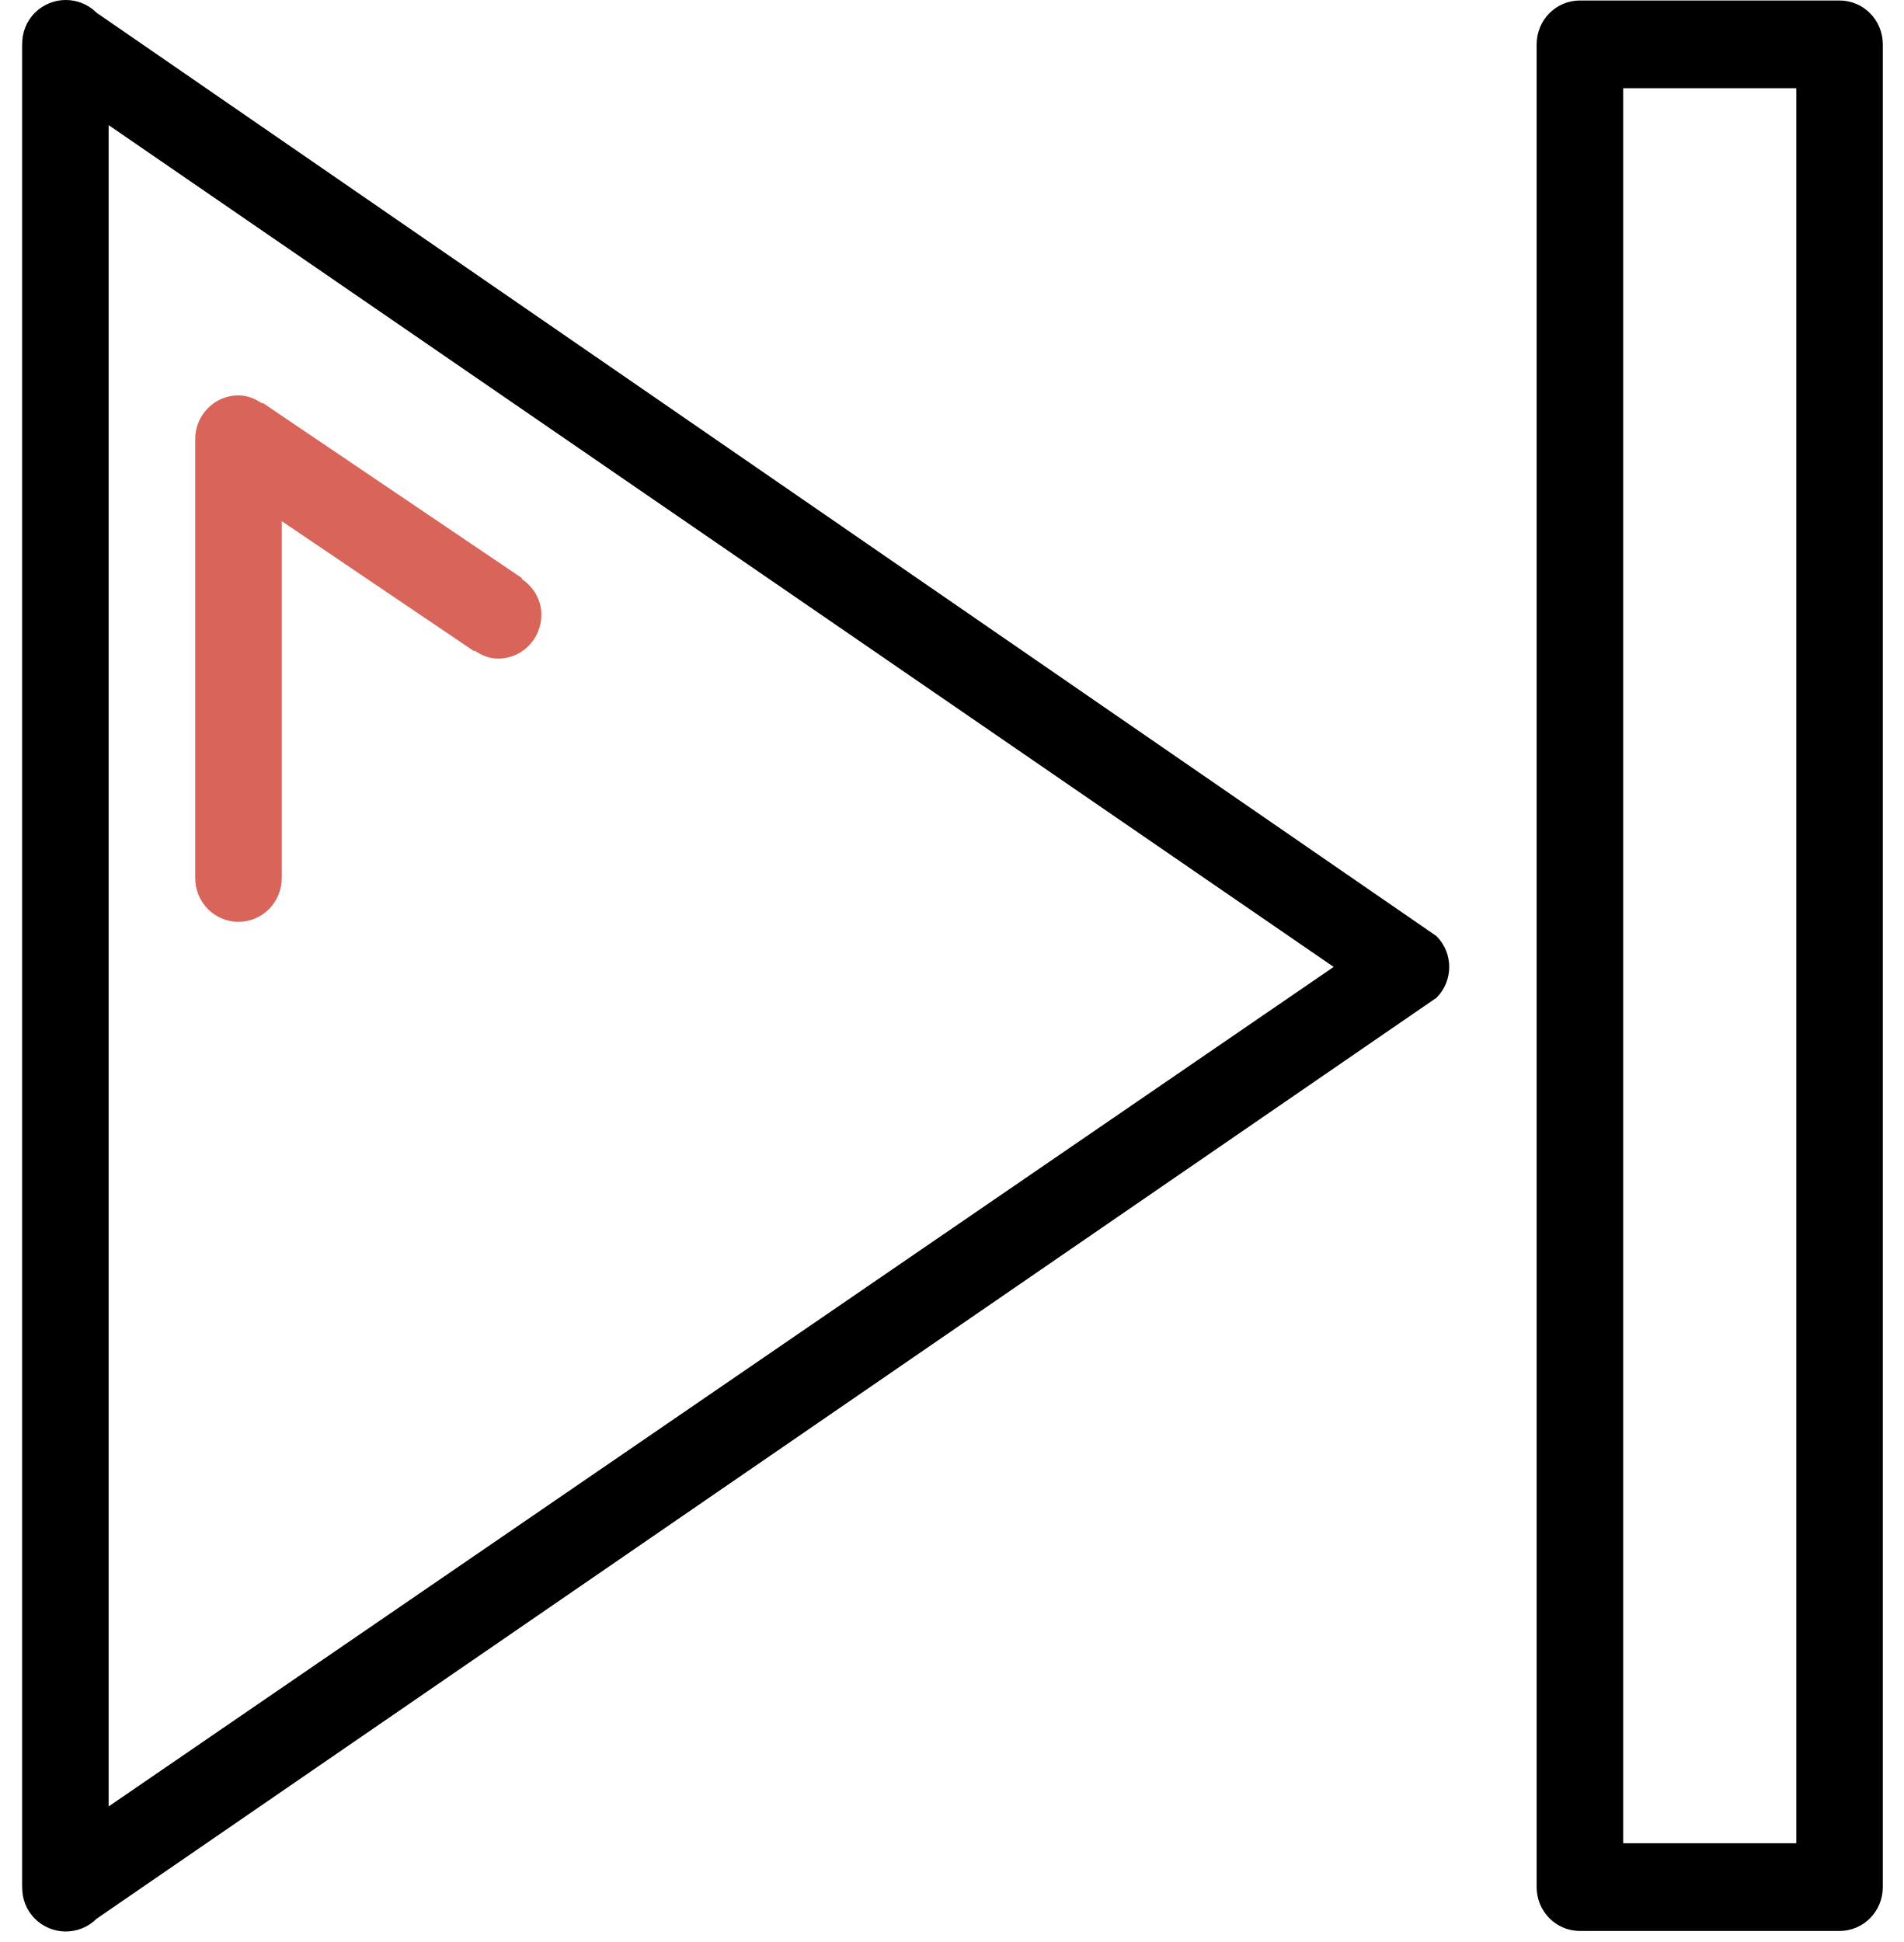
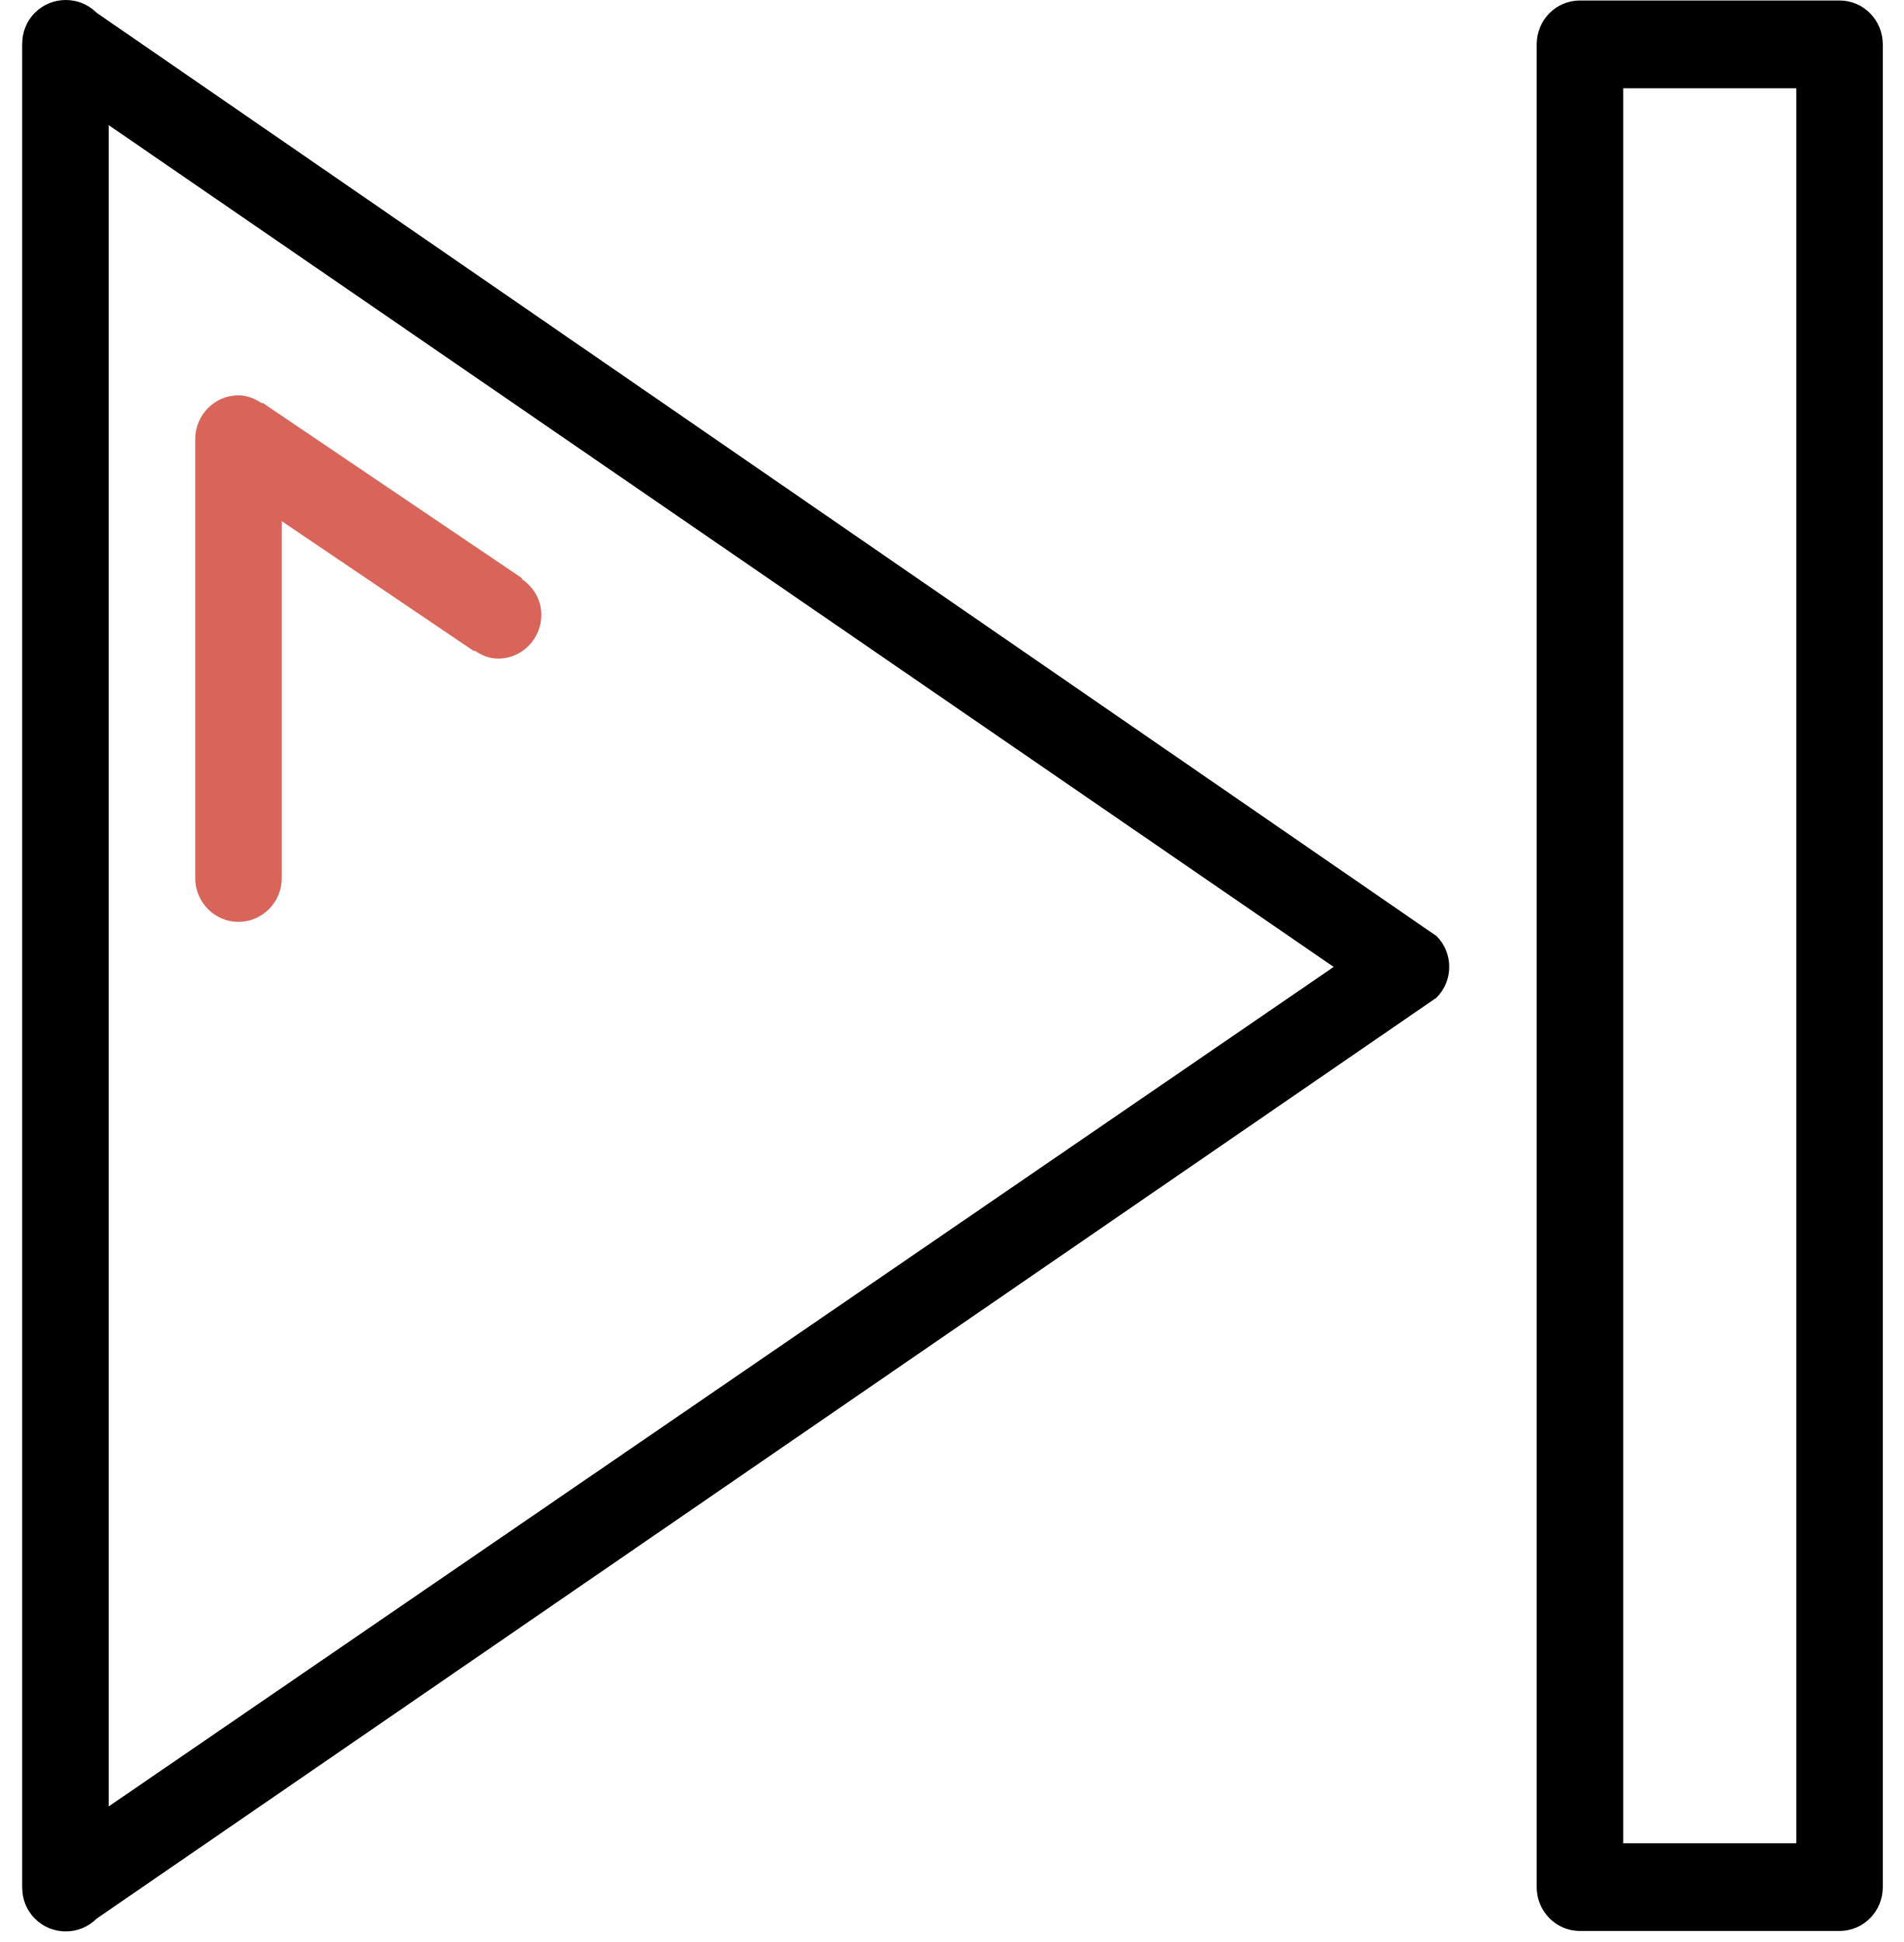
- <svg xmlns="http://www.w3.org/2000/svg" width="50px" height="51px" viewBox="0 0 50 51" version="1.1">
-   <defs />
-   <g id="Design" stroke="none" stroke-width="1" fill="none" fill-rule="evenodd">
-     <g id="v.2-Post" transform="translate(-378, -928)" fill-rule="nonzero">
-       <g id="Audio" transform="translate(20, 795)">
-         <g id="CONTROLS" transform="translate(289, 64)">
-           <g id="skip" transform="translate(69, 69)">
-             <path d="M13.7,15.204 L13.711,15.185 L6.893,10.576 L6.882,10.595 C6.701,10.471 6.495,10.383 6.263,10.383 C5.634,10.383 5.126,10.898 5.126,11.535 L5.126,23.057 C5.126,23.694 5.634,24.209 6.263,24.209 C6.891,24.209 7.399,23.694 7.399,23.057 L7.399,13.687 L12.45,17.102 L12.461,17.084 C12.642,17.207 12.848,17.296 13.081,17.296 C13.709,17.296 14.217,16.781 14.217,16.144 C14.217,15.745 14.005,15.41 13.7,15.204 Z" id="Shape" fill="#D96459" />
-             <path d="M48.308,0.013 L41.49,0.013 C40.861,0.013 40.353,0.528 40.353,1.165 L40.353,49.558 C40.353,50.195 40.861,50.71 41.49,50.71 L48.308,50.71 C48.936,50.71 49.444,50.195 49.444,49.558 L49.444,1.165 C49.444,0.529 48.936,0.013 48.308,0.013 Z M47.172,48.406 L42.626,48.406 L42.626,2.317 L47.172,2.317 L47.172,48.406 Z M2.538,0.336 C2.09,-0.112 1.365,-0.112 0.916,0.336 C0.69,0.562 0.58,0.86 0.583,1.155 C0.583,1.158 0.581,1.161 0.581,1.165 L0.581,49.558 C0.581,49.562 0.583,49.565 0.583,49.569 C0.58,49.865 0.69,50.162 0.916,50.388 C1.365,50.836 2.09,50.836 2.538,50.388 L37.723,26.203 C38.169,25.756 38.169,25.03 37.723,24.584 L2.538,0.336 Z M2.853,47.44 L2.853,3.286 L35.023,25.393 L2.853,47.44 Z" id="Shape" fill="#000000" />
-           </g>
-         </g>
-       </g>
-     </g>
+ <svg xmlns="http://www.w3.org/2000/svg" height="51" viewBox="0 0 50 51" width="50">
+   <g fill="none">
+     <path d="m13.7 15.204.011-.018-6.818-4.609-.011.018c-.181-.123-.386-.212-.619-.212-.628 0-1.136.515-1.136 1.152v11.522c0 .637.508 1.152 1.136 1.152s1.136-.515 1.136-1.152v-9.37l5.051 3.415.011-.018c.181.123.386.212.619.212.628 0 1.136-.515 1.136-1.152 0-.399-.212-.734-.517-.94z" fill="#d96459" />
+     <path d="m48.308.013h-6.818c-.628 0-1.136.515-1.136 1.152v48.393c0 .637.508 1.152 1.136 1.152h6.818c.628 0 1.136-.515 1.136-1.152v-48.393c0-.636-.508-1.152-1.136-1.152zm-1.136 48.393h-4.545v-46.089h4.545zm-44.634-48.07c-.448-.448-1.173-.448-1.622 0-.226.226-.336.523-.333.818 0 .003-.002.007-.002.01v48.393c0 .003.002.007.002.01-.003.296.107.593.333.819.449.448 1.174.448 1.622 0l35.185-24.185c.447-.447.447-1.173 0-1.619zm.316 47.104v-44.154l32.169 22.107z" fill="#000" />
  </g>
</svg>
